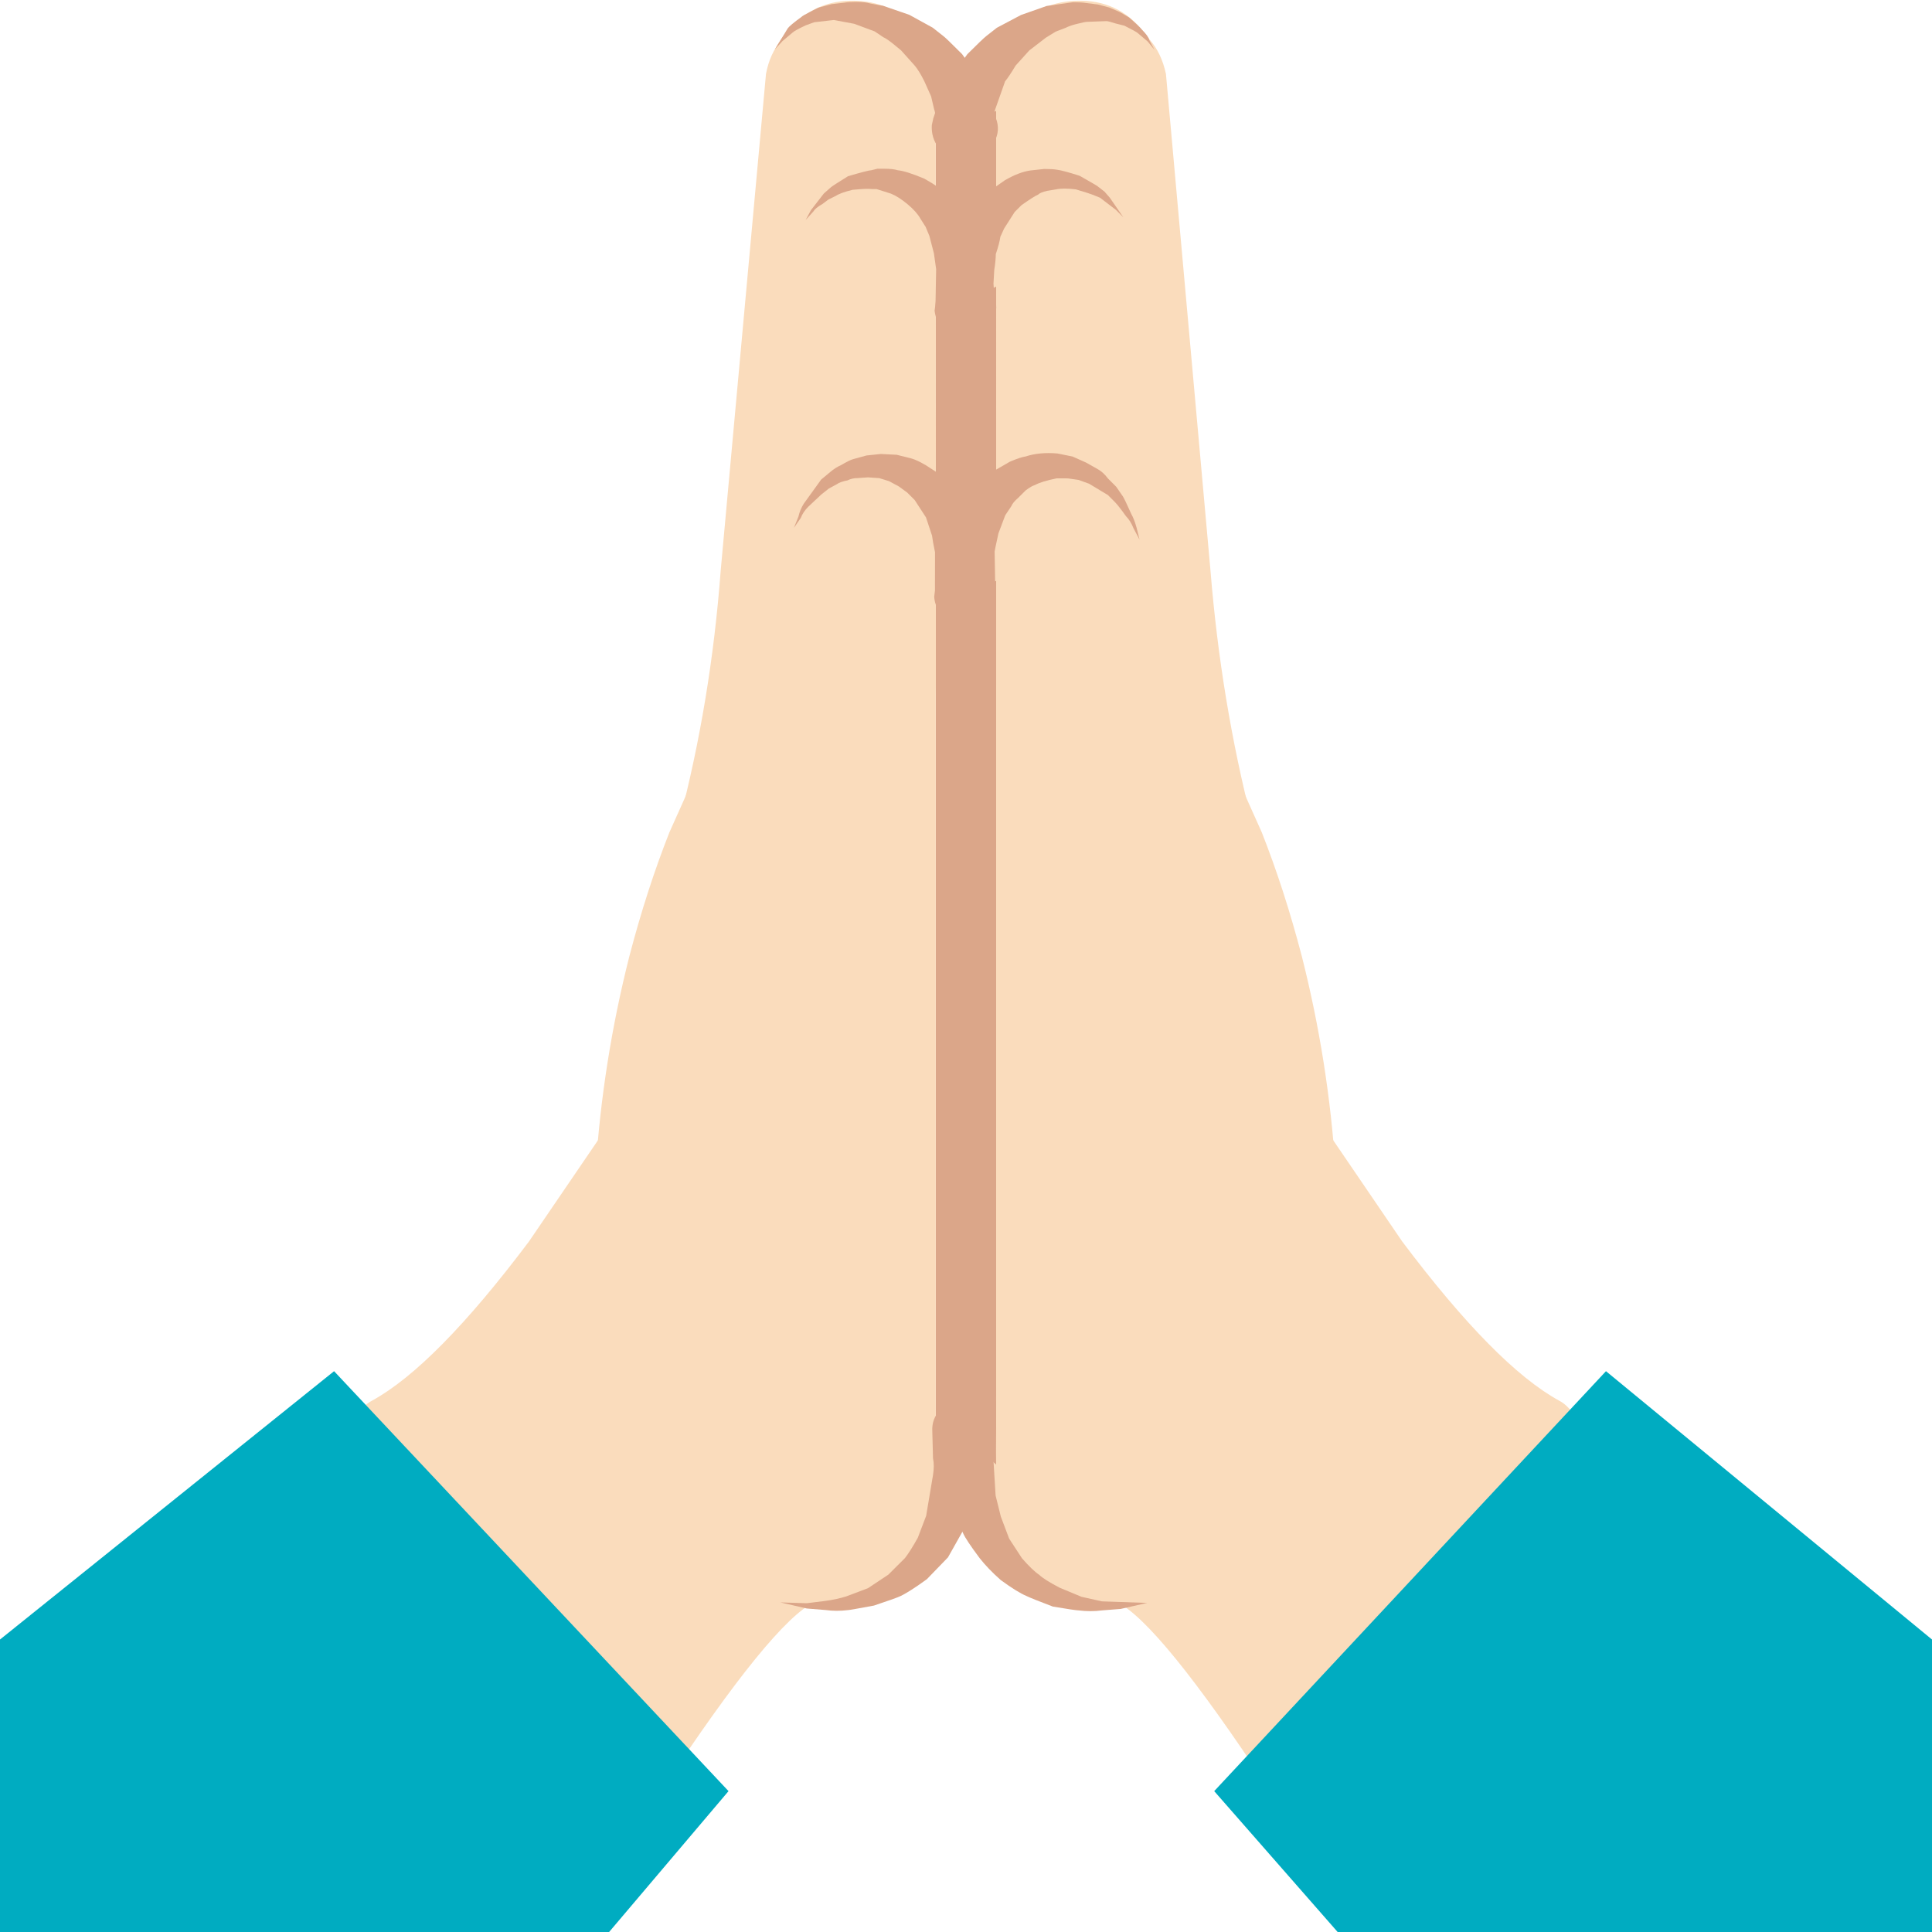
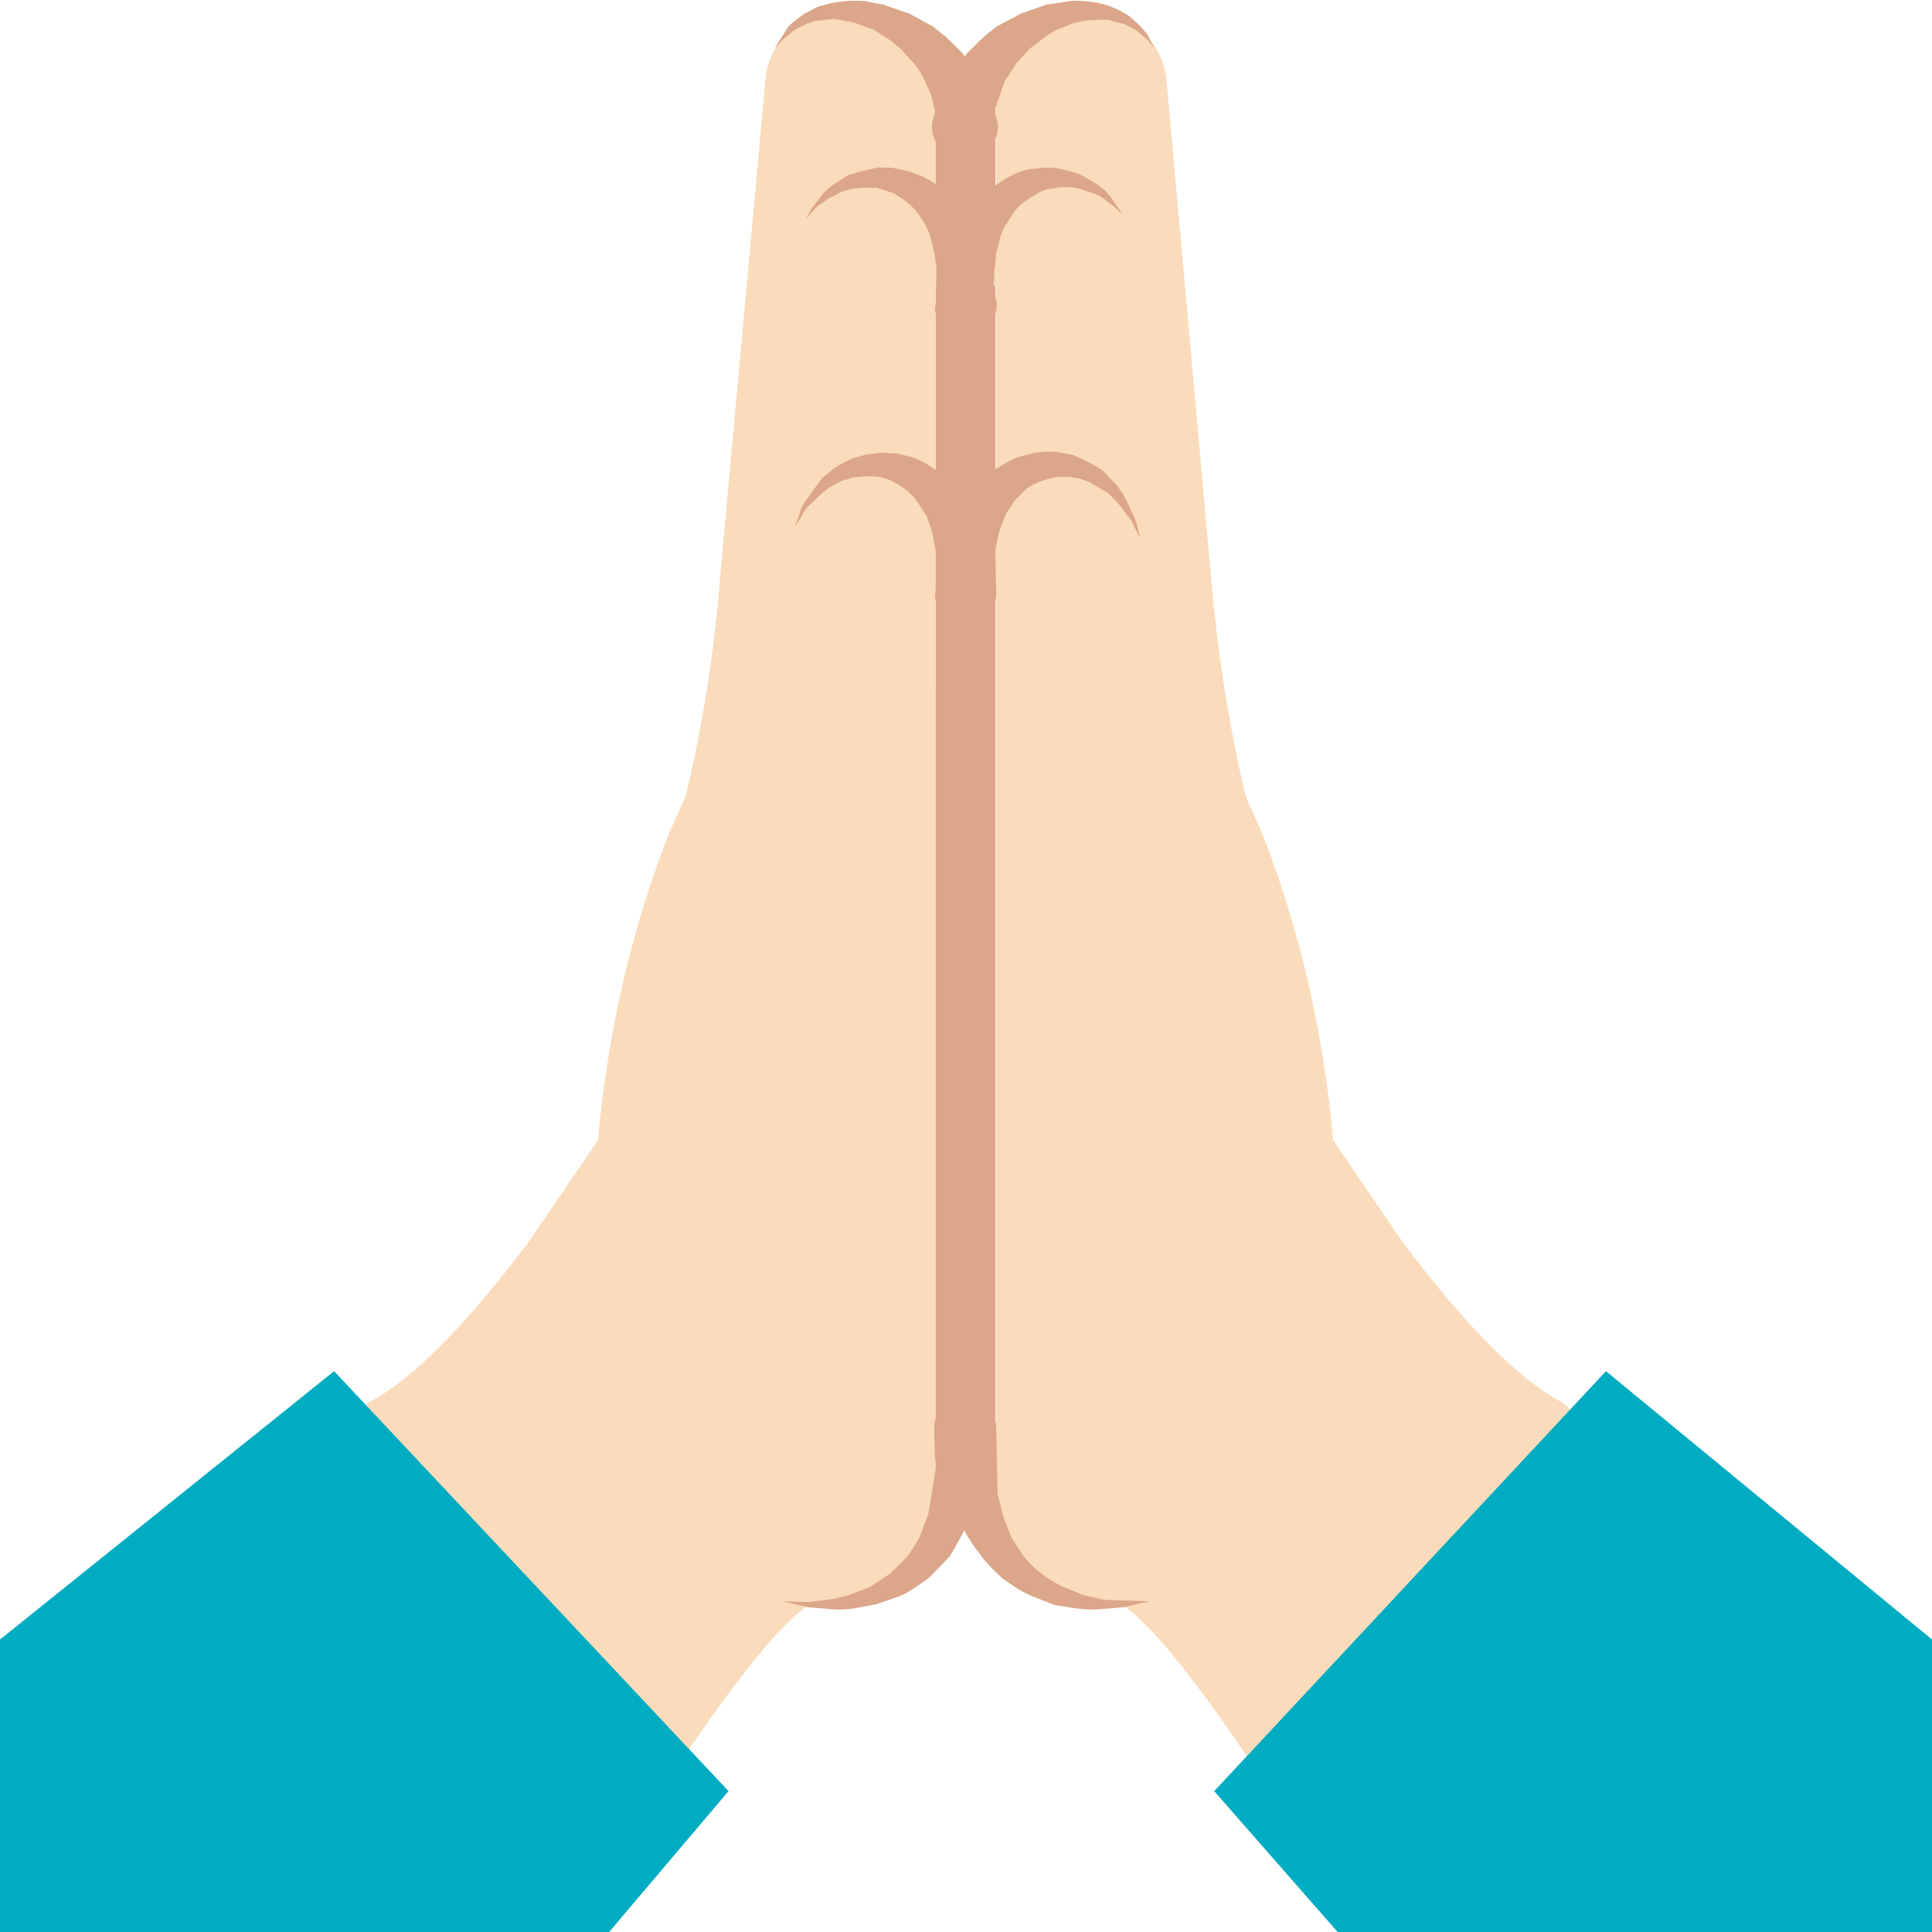
<svg xmlns="http://www.w3.org/2000/svg" xmlns:xlink="http://www.w3.org/1999/xlink" preserveAspectRatio="none" viewBox="0 0 72 72">
  <defs>
-     <path id="a" fill="#DBA689" d="M66 5l-1.3 1.3q-.3.3-.7.3-.45 0-.75-.3L62 5v93l2-2 2 2V5z" />
-     <path id="b" fill="#FADCBC" d="M81.55 90.85q6.8-14.2 5.75-19.05-.75-3.55-4.35-17.35-2.05-8-2.75-16.65L77.25 4.9q-.3-1.4-1.1-2.3l-.35-.45q-1.7-2.2-4.5-2.1-2.8.1-4.4 2.4-.9 1.3-.9 3.25v39.6q2.85 42.3 2.8 47.45-.1 8.95 2.8 11.05 1.5 1 2.95.25 3.6-6.1 7-13.2z" />
+     <path id="a" fill="#DBA689" d="M35.6 3.55l-.75-.75v52.3L36 54l1.1 1.1V2.8l-.7.75q-.2.15-.4.15-.25 0-.4-.15z" />
+     <path id="b" fill="#FADCBC" d="M87.3 71.8q-.75-3.55-4.35-17.35-2.05-8-2.75-16.65L77.25 4.9q-.3-1.4-1.1-2.3l-.35-.45q-1.7-2.2-4.5-2.1-2.8.1-4.4 2.4-.9 1.3-.9 3.25v39.6q2.85 42.3 2.8 47.45-.1 8.95 2.8 11.05 1.5 1 2.95.25 3.6-6.1 7-13.2 6.8-14.2 5.75-19.05z" />
    <path id="c" fill="#FADCBC" d="M50.75 4.9l-3 32.9Q47.1 46.45 45 54.45q-3.6 13.8-4.35 17.35-1.05 4.85 5.75 19.05 3.4 7.1 7 13.2 1.5.75 2.95-.25 2.9-2.1 2.8-11.05-.05-3.2 1.4-25.65.75-11.2 1.45-21.8V5.7q0-1.85-.95-3.25Q59.5.15 56.7.05q-2.8-.1-4.55 2.1l-.35.45q-.8.95-1.05 2.3z" />
    <path id="d" fill="#FADCBC" d="M103.3 92.8q-4.2-2.3-10.4-10.55l-5.35-7.85-14.2 31.55q2.25.15 8.95 9.95 3.35 4.9 6.25 9.75 5.4-7.3 9.9-15.05 9.05-15.55 4.85-17.8z" />
    <path id="e" fill="#FADCBC" d="M77.25 27.6l-.65-11.55q-.8-2.6-3.25-3.7t-4.75.15q-.8.35-1.45 1.1Q66 14.9 66 16.55L66.1 67q.05 17.5-.1 25.25-.1 7.8 3.9 11.2 2 1.75 4 1.9l3.35-77.75z" />
    <path id="f" fill="#FADCBC" d="M83.6 55.15l-1.3-2.9q-2.6-7.45-4-15.6-.984-5.577-1.05-8.65v-.2q-.06-2.96-1.8-4.7-1.55-1.55-3.9-1.45-2.3.05-3.85 1.7-1.75 1.8-1.7 4.7V94.5q-.1 6.8.8 9.2.45 1.2.9 1l6.2 1.25q4.8 0 8.55-2.95 3.75-3 4.85-7.65l.8-3.3q1.7-14.7-1.85-28.7-1.15-4.4-2.65-8.2z" />
    <path id="g" fill="#FADCBC" d="M50.7 28q-.063 3.073-1 8.65-1.45 8.15-4.05 15.6l-1.3 2.9q-1.5 3.8-2.65 8.2-3.55 14-1.85 28.7l.8 3.3q1.1 4.65 4.85 7.65 3.75 2.95 8.55 2.95 2.05-.15 4.05-1.65 4-3 3.9-9.8V28.05q.05-2.9-1.7-4.7-1.6-1.65-3.9-1.7-2.35-.1-3.9 1.45-1.74 1.74-1.8 4.7v.2z" />
    <path id="h" fill="#FADCBC" d="M35.05 82.25q-6.2 8.25-10.4 10.55-4.2 2.25 4.85 17.8 4.55 7.75 9.9 15.05 2.9-4.85 6.25-9.75 6.7-9.8 8.95-9.95L40.4 74.4l-5.35 7.85z" />
-     <path id="i" fill="#00ACC1" d="M72 72V61.1l-12.15-10-14.6 15.65 4.6 5.25H72z" />
+     <path id="i" fill="#00ACC1" d="M72 61.1l-12.15-10-14.6 15.65 4.6 5.25H72V61.1z" />
    <path id="j" fill="#FADCBC" d="M51.35 16.05L50.7 27.6l10.8 75.5q.15.4.3-.75.25-2.3.15-10.1-.1-7.75-.05-25.25l.1-50.45q0-1.6-1.2-2.95-.65-.75-1.45-1.1-2.3-1.25-4.75-.15t-3.25 3.7z" />
    <path id="k" fill="#FADCBC" d="M64 20l10.45-5.7q-2.6-3.75-6.45-2.1-4 1.75-4 7.8z" />
    <path id="l" fill="#DBA689" d="M72.75 12.25q-.05-.05-1.2-.7-1.1-.35-1.5-.4-.3-.05-.85-.05l-.9.1q-.75.1-1.7.65l-1.5 1.05q-.35.3-.6.7l-.55.65q-.8 1.3-.85 1.45-.15.5-.5 1.4l-.35 1.2-.3 2.2q.1.85.75 1.4.65.55 1.45.45.85-.05 1.35-.7.55-.65.5-1.5V20l-.1-.55-.05-.75.05-.9q.1-.65.1-1.05.25-.75.3-1.15l.25-.55.7-1.1.45-.45q.85-.6 1.1-.7.15-.15.6-.25l.6-.1q.45-.1 1.3 0 1 .3 1.1.35l.5.2 1.05.8.5.5-.9-1.3-.35-.4-.45-.35z" />
    <path id="m" fill="#FADCBC" d="M51.35 3.2l12.7 4.9q-.95-5.25-5.9-6.95-4.85-1.7-6.8 2.05z" />
    <path id="n" fill="#DBA689" d="M65.3 5.95l-.65-1.2-.9-1.25q-1.1-1.1-1.25-1.2l-.7-.55L60.25.9 58.5.3q-.05 0-.85-.15-.3-.1-.9-.1-.55 0-.8.05l-.85.1-.75.2q-.1 0-.65.3-.5.25-.6.35-.75.55-.9.75l-.85 1.4.5-.55q.05-.05.65-.55.15-.15.9-.5l.55-.2 1.3-.15 1.35.25 1.35.5.6.4q.15.05.6.4l.55.45.9 1q.3.35.65 1.05l.45 1 .2.85q.1.25.1.7l.1.6v.2l.1.4q.25.8 1 1.15.75.35 1.55.1.8-.25 1.15-1 .4-.75.1-1.55l-.3-.9q-.3-.75-.4-.9z" />
    <path id="o" fill="#FADCBC" d="M63.85 8.1L76.5 3.2q-1.9-3.75-6.75-2.05-5 1.7-5.9 6.95z" />
    <path id="p" fill="#DBA689" d="M76.5 3.2l-.35-.65q-.05-.25-.5-.7-.15-.2-.85-.8L74.2.7l-.7-.3-.75-.2-.8-.1q-.3-.05-.85-.05L69.35.3l-1.7.6-1.6.85-.7.55q-.25.2-1.25 1.2l-.9 1.25-.65 1.2q-.1.15-.4.9l-.3.9-.1.45q-.05.85.45 1.5.55.65 1.35.7.8.1 1.5-.4.65-.5.75-1.35v-.2l.05-.6q0-.45.1-.7l.65-1.85q.25-.3.7-1.05l.9-1 1.1-.85.65-.4.65-.25q.3-.15.7-.25.6-.15.7-.15l1.3-.05q.15 0 .6.15l.6.15q.8.4.9.5.6.5.65.55l.45.55z" />
    <path id="q" fill="#FADCBC" d="M53.4 14.5L64 20q0-6.2-4.1-7.85-4-1.65-6.5 2.35z" />
    <path id="r" fill="#DBA689" d="M64.8 15.65q-.05-.25-.8-1.45l-.6-.7q-.25-.45-.6-.65-.55-.55-1.55-1.1-1.2-.5-1.75-.55-.3-.1-.9-.1h-.45l-.4.1q-.2 0-1.55.4-1.05.65-1.15.75l-.45.4-.85 1.1-.35.65.5-.55q.15-.25.6-.5l.4-.3.5-.25q.3-.2 1.1-.4 1-.1 1.3-.05h.3l.95.3q.5.2 1.1.7.6.5.85.95l.35.55.25.6q.1.4.3 1.15l.15 1.05L62 20.6q.15.8.85 1.3.65.45 1.5.35.85-.15 1.3-.85.5-.7.35-1.5l-.6-2.85q-.4-.9-.6-1.4z" />
-     <path id="s" fill="#00ACC1" d="M0 61.1V72h22.7l4.45-5.25-14.7-15.65L0 61.1z" />
+     <path id="s" fill="#00ACC1" d="M12.45 51.1L0 61.1V72h22.7l4.45-5.25-14.7-15.65z" />
    <path id="t" fill="#FADCBC" d="M52.7 34.9L64 39q0-6.75-4.7-8.05-4.6-1.25-6.6 3.95z" />
    <path id="u" fill="#DBA689" d="M60.45 30.3l-1-.25L58.4 30l-.95.1-.9.25q-.2.05-.8.4-.35.15-.7.45l-.6.5-1.15 1.6q-.25.4-.35.85l-.3.75.45-.65q.15-.4.5-.75.7-.65.85-.8l.5-.4.55-.3q.2-.15.7-.25.3-.15.65-.15l.7-.05.75.05.65.2.65.35.55.4.5.5q.1.15.75 1.15l.4 1.2q.05.4.2 1.1v3.1q.15.8.85 1.3.65.45 1.45.35.8-.15 1.3-.85.5-.65.4-1.5l-.7-3.1q-.1-.35-.65-1.55-.2-.45-.95-1.55-.95-1.1-1.45-1.4l-.85-.55q-.6-.35-.95-.45z" />
    <path id="v" fill="#FADCBC" d="M64 39l11.55-3.35q-.8-2.7-2.75-4-1.8-1.2-3.85-.75Q64 31.95 64 39z" />
    <path id="w" fill="#DBA689" d="M72 30.55l-.9-.4-1-.2q-1.2-.1-2.1.2-.35.05-1.05.35l-.95.55q-.8.6-.8.65l-.75.75q-.75.95-1.05 1.6-.65 1.45-.7 1.6L62.3 37l-.35 2.45q.05.8.7 1.4.6.55 1.45.5.85-.05 1.4-.7.55-.65.5-1.45l-.05-2.75q0-.05.25-1.2l.45-1.2.4-.6q.1-.25.45-.55l.5-.5q.4-.3.6-.35.45-.25 1.45-.45h.75l.7.1.7.25 1.25.75.45.45q.25.25.75.95.3.3.5.8l.4.75-.2-.8q-.15-.55-.35-.9-.45-1-.55-1.15l-.45-.65-.55-.55q-.3-.4-.65-.6-.7-.4-.8-.45z" />
    <path id="x" fill="#FADCBC" d="M53.7 106.3q2.2.1 4.05-.55 5.95-2.1 6.15-10.8L51.85 106.1l1.85.2z" />
    <path id="y" fill="#DBA689" d="M65.9 95l.05-.4q-.05-.85-.65-1.4-.65-.6-1.45-.55-.85.05-1.4.65-.6.6-.55 1.45l.05 1.8q.1.45 0 1.1l-.45 2.7q-.05.15-.55 1.45-.5.9-.85 1.35l-1.1 1.1-1.35.9-1.45.55q-.65.2-1.4.3l-1.2.15-1.75-.05 1.75.4 1.25.1q.7.1 1.5 0 .1 0 1.7-.3 1.5-.5 1.8-.65.6-.3 1.7-1.1l1.4-1.45 1.85-3.3 1.1-4.8z" />
    <path id="z" fill="#FADCBC" d="M70.25 105.8q2.95 1 5.9.3L64 95q.25 8.7 6.25 10.8z" />
-     <path id="A" fill="#DBA689" d="M65.95 96.6l.05-2.25q-.15-.8-.85-1.25-.7-.5-1.5-.35-.8.15-1.3.85-.45.65-.35 1.5l.35 1.9q.3 1.15.35 1.3l.45 1.55.8 1.65q.2.45 1.1 1.65.55.7 1.4 1.45 1.1.8 1.7 1.05.3.15 1.75.7 1.5.25 1.7.25.8.1 1.55 0l1.25-.1 1.75-.4-3-.1-1.35-.3-1.45-.6q-1.05-.55-1.35-.85-.45-.3-1.15-1.1l-.85-1.3q-.5-1.3-.55-1.45L66.1 99l-.15-2.4z" />
+     <path id="A" fill="#DBA689" d="M66 94.35q-.15-.8-.85-1.25-.7-.5-1.5-.35-.8.15-1.3.85-.45.65-.35 1.5l.35 1.9q.3 1.15.35 1.3l.45 1.55.8 1.65q.2.45 1.1 1.65.55.7 1.4 1.45 1.1.8 1.7 1.05.3.15 1.75.7 1.5.25 1.7.25.8.1 1.55 0l1.25-.1 1.75-.4-3-.1-1.35-.3-1.45-.6q-1.05-.55-1.35-.85-.45-.3-1.15-1.1l-.85-1.3q-.5-1.3-.55-1.45L66.1 99l-.1-4.65z" />
  </defs>
-   <use transform="scale(.56248)" xlink:href="#a" />
+   <use xlink:href="#a" />
  <use transform="scale(.56248)" xlink:href="#b" />
  <use transform="scale(.56248)" xlink:href="#c" />
  <use transform="scale(.56248)" xlink:href="#d" />
  <use transform="scale(.56248)" xlink:href="#e" />
  <use transform="scale(.56248)" xlink:href="#f" />
  <use transform="scale(.56248)" xlink:href="#g" />
  <use transform="scale(.56248)" xlink:href="#h" />
  <use xlink:href="#i" />
  <use transform="scale(.56248)" xlink:href="#j" />
-   <use transform="rotate(.078) scale(.56247)" xlink:href="#k" />
-   <use transform="rotate(.078) scale(.56247)" xlink:href="#l" />
-   <use transform="rotate(.078) scale(.56247)" xlink:href="#m" />
-   <use transform="rotate(.078) scale(.56247)" xlink:href="#n" />
-   <use transform="rotate(.078) scale(.56247)" xlink:href="#o" />
-   <use transform="rotate(.078) scale(.56247)" xlink:href="#p" />
-   <use transform="rotate(.078) scale(.56247)" xlink:href="#q" />
-   <use transform="rotate(.078) scale(.56247)" xlink:href="#r" />
+   <use transform="scale(.56245)" xlink:href="#k" />
+   <use transform="scale(.56245)" xlink:href="#l" />
+   <use transform="scale(.56245)" xlink:href="#m" />
+   <use transform="scale(.56245)" xlink:href="#n" />
+   <use transform="scale(.56245)" xlink:href="#o" />
+   <use transform="scale(.56245)" xlink:href="#p" />
+   <use transform="scale(.56245)" xlink:href="#q" />
+   <use transform="scale(.56245)" xlink:href="#r" />
  <use xlink:href="#s" />
-   <use transform="rotate(.078) scale(.56247)" xlink:href="#t" />
-   <use transform="rotate(.078) scale(.56247)" xlink:href="#u" />
-   <use transform="rotate(.078) scale(.56247)" xlink:href="#v" />
-   <use transform="rotate(.078) scale(.56247)" xlink:href="#w" />
-   <use transform="rotate(.078) scale(.56247)" xlink:href="#x" />
-   <use transform="rotate(.078) scale(.56247)" xlink:href="#y" />
-   <use transform="rotate(.078) scale(.56247)" xlink:href="#z" />
-   <use transform="rotate(.078) scale(.56247)" xlink:href="#A" />
+   <use transform="scale(.56245)" xlink:href="#t" />
+   <use transform="scale(.56245)" xlink:href="#u" />
+   <use transform="scale(.56245)" xlink:href="#v" />
+   <use transform="scale(.56245)" xlink:href="#w" />
+   <use transform="scale(.56245)" xlink:href="#x" />
+   <use transform="scale(.56245)" xlink:href="#y" />
+   <use transform="scale(.56245)" xlink:href="#z" />
+   <use transform="scale(.56245)" xlink:href="#A" />
</svg>
